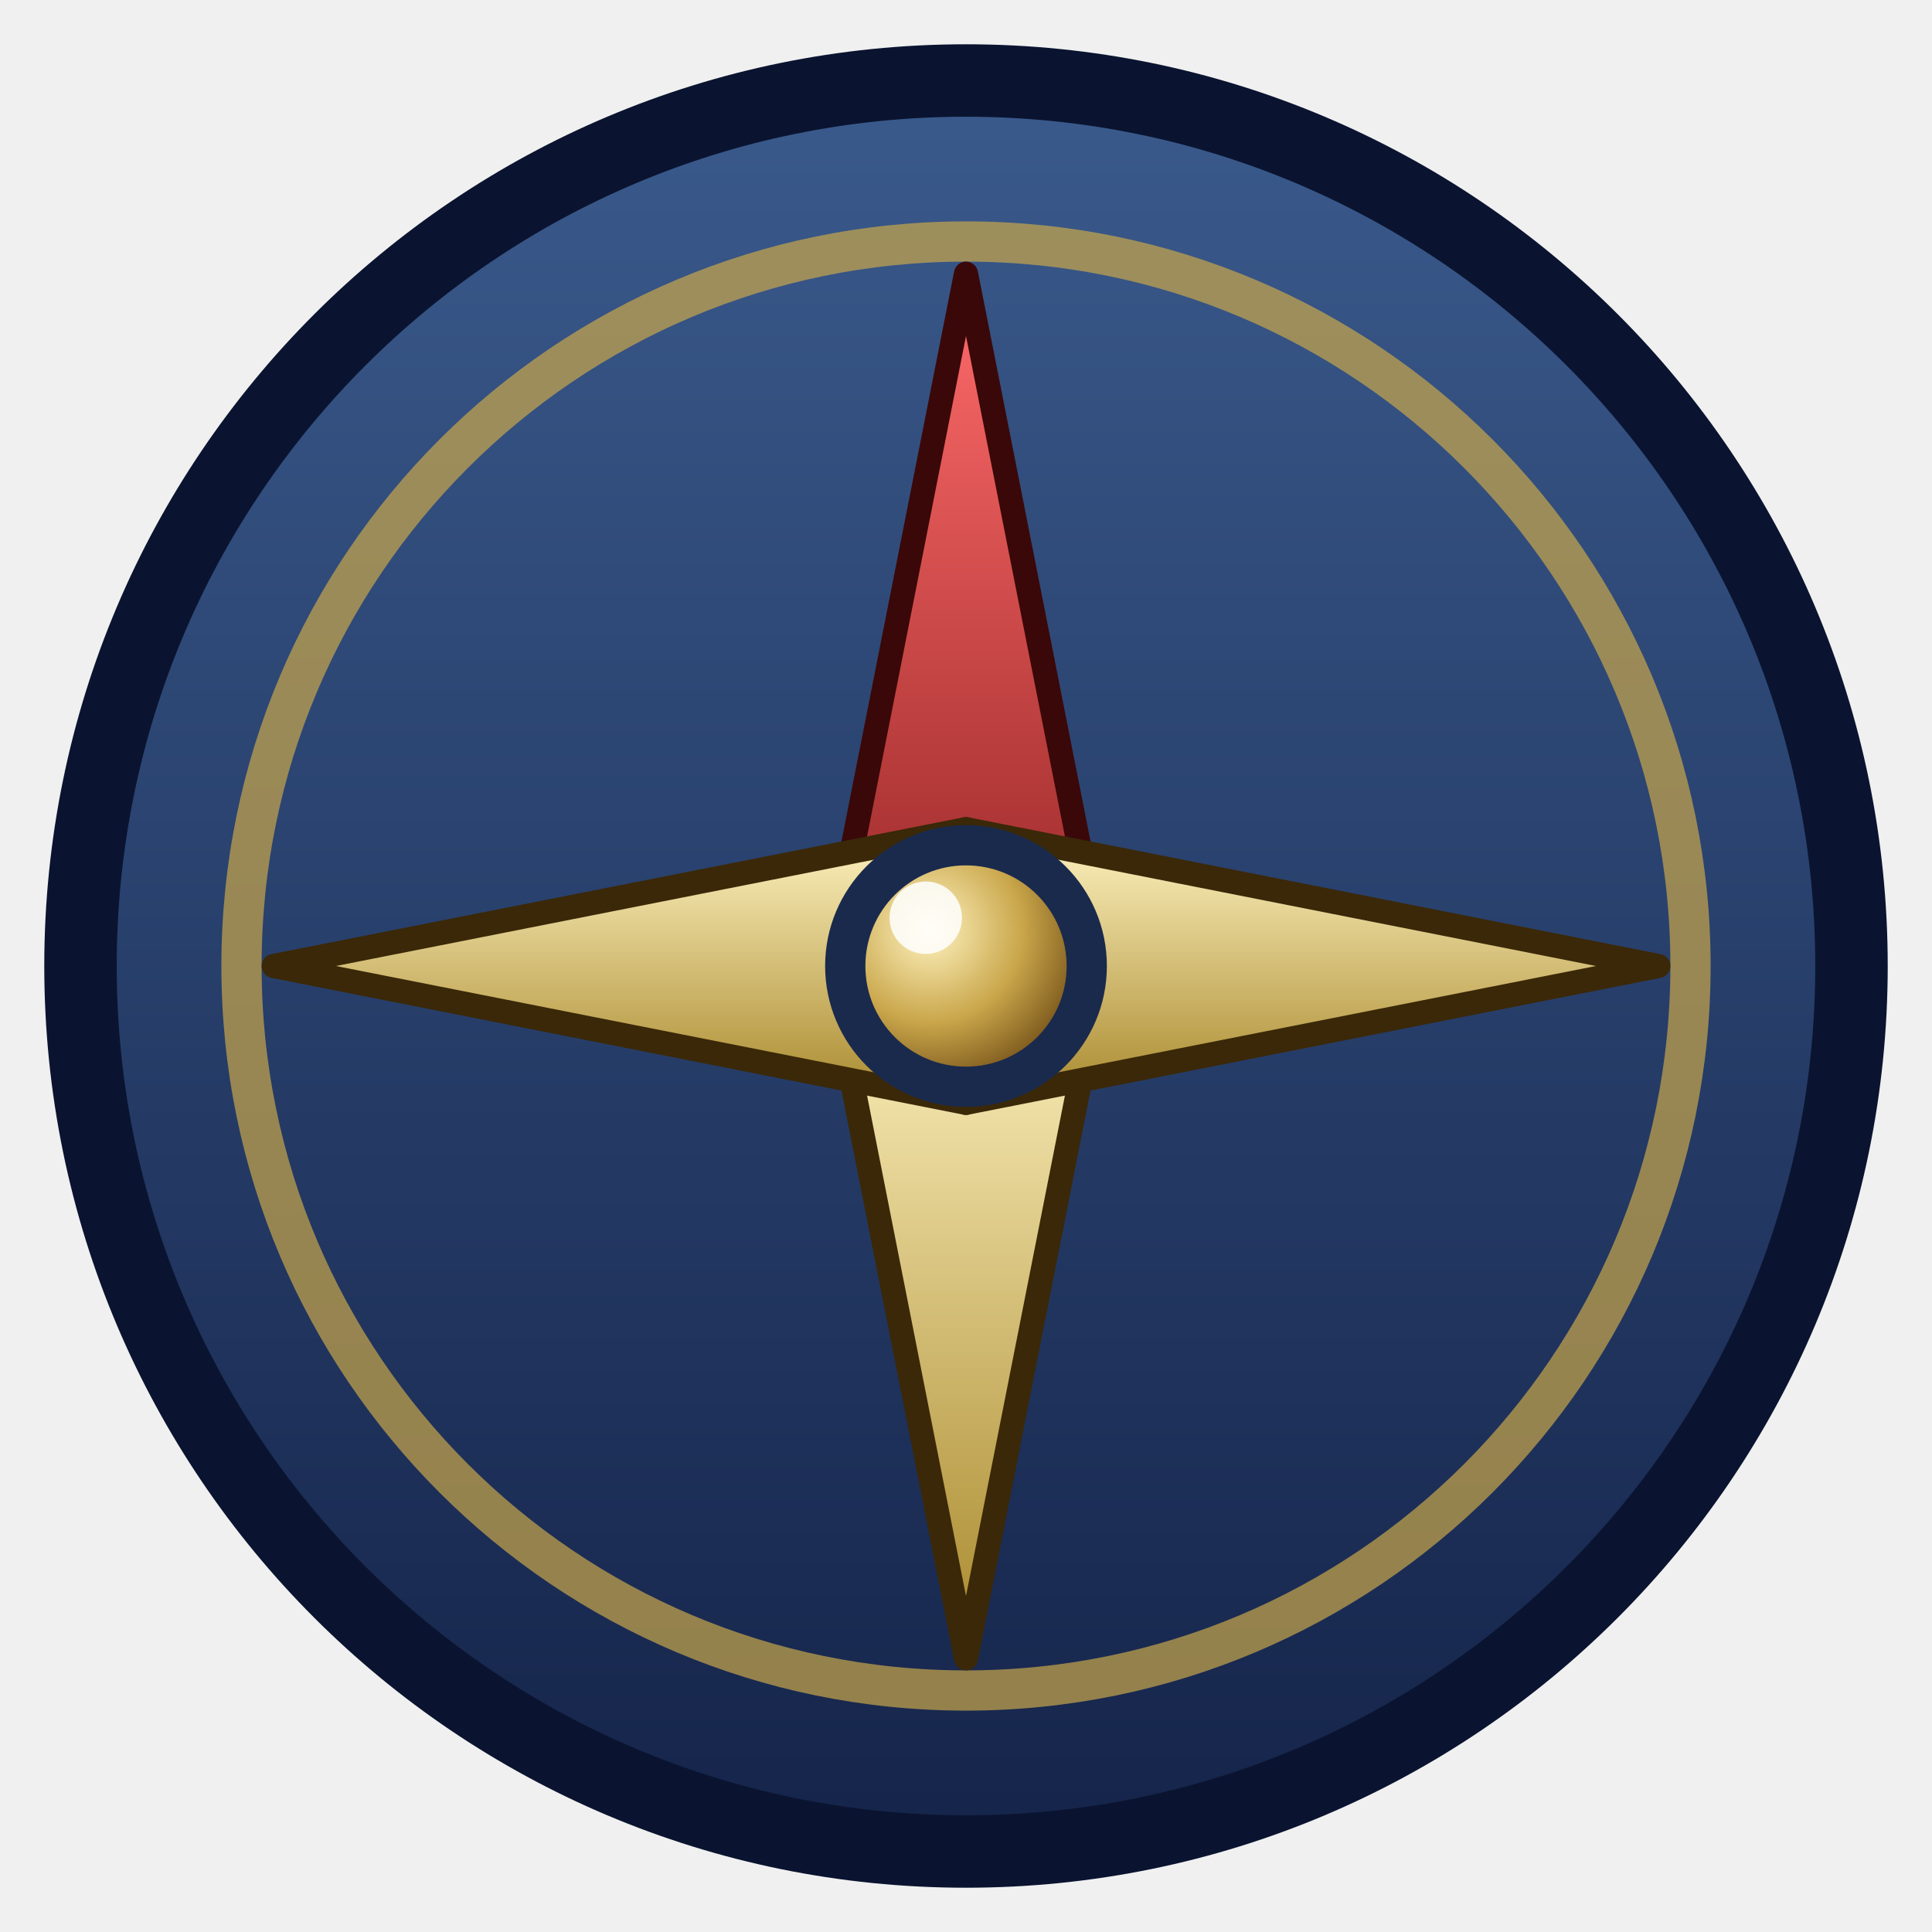
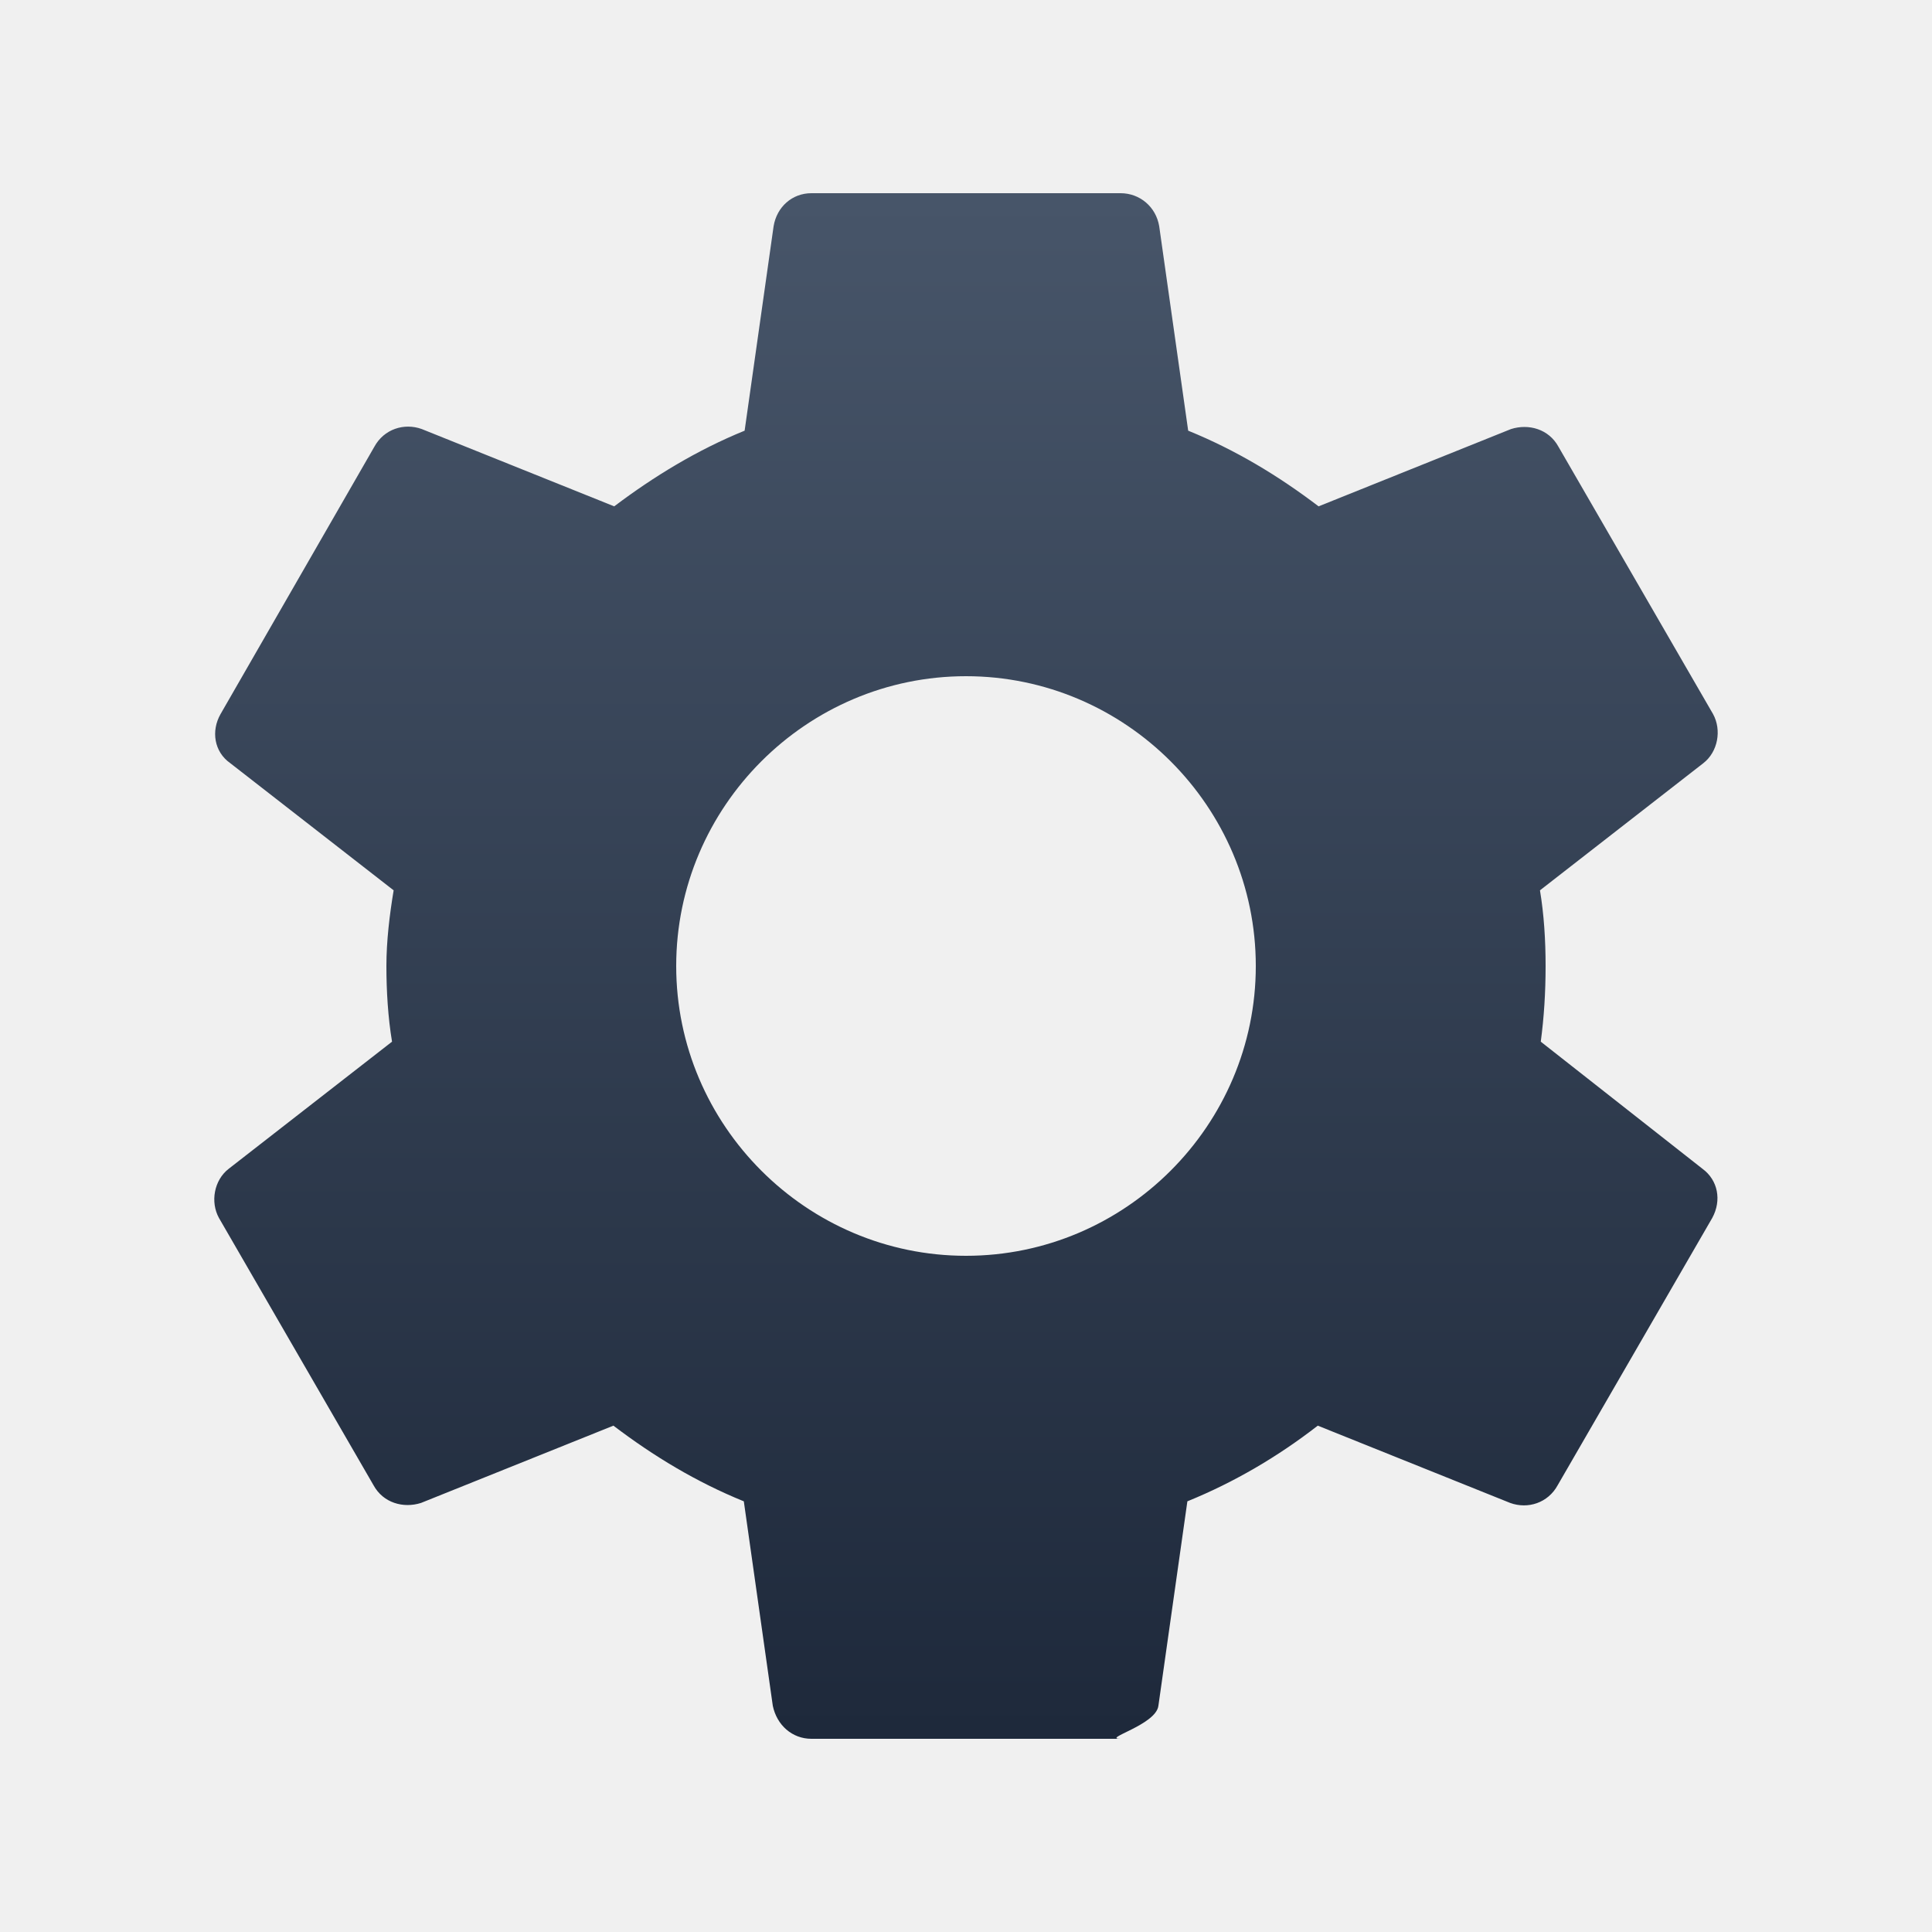
<svg xmlns="http://www.w3.org/2000/svg" viewBox="0 0 24 24" width="22" height="22">
  <defs>
-     <linearGradient id="ring" x1="0" y1="0" x2="0" y2="1">
-       <stop offset="0" stop-color="#3a5a8c" />
-       <stop offset="1" stop-color="#15244a" />
+     <linearGradient id="gearGrad" x1="0" y1="0" x2="0" y2="1">
+       <stop offset="0%" stop-color="#475569" />
+       <stop offset="100%" stop-color="#1e293b" />
    </linearGradient>
-     <linearGradient id="nNeedle" x1="0" y1="0" x2="0" y2="1">
-       <stop offset="0" stop-color="#ff6b6b" />
-       <stop offset="1" stop-color="#9a2828" />
-     </linearGradient>
-     <linearGradient id="sNeedle" x1="0" y1="0" x2="0" y2="1">
-       <stop offset="0" stop-color="#fff4c2" />
-       <stop offset="1" stop-color="#a8882c" />
-     </linearGradient>
-     <radialGradient id="hub" cx="0.35" cy="0.35" r="0.7">
-       <stop offset="0" stop-color="#fff4c2" />
-       <stop offset="0.55" stop-color="#c9a64a" />
-       <stop offset="1" stop-color="#6e4a14" />
-     </radialGradient>
  </defs>
-   <circle cx="12" cy="12" r="11" fill="url(#ring)" stroke="#0a1430" stroke-width="0.9" />
-   <circle cx="12" cy="12" r="9" fill="none" stroke="#c9a64a" stroke-width="0.5" opacity="0.7" />
-   <path d="M 12 3.4 L 13.7 12 L 12 11 L 10.3 12 Z" fill="url(#nNeedle)" stroke="#3a0808" stroke-width="0.3" stroke-linejoin="round" />
-   <path d="M 12 20.6 L 10.3 12 L 12 13 L 13.7 12 Z" fill="url(#sNeedle)" stroke="#3a2808" stroke-width="0.3" stroke-linejoin="round" />
-   <path d="M 20.6 12 L 12 10.3 L 13 12 L 12 13.7 Z" fill="url(#sNeedle)" stroke="#3a2808" stroke-width="0.3" stroke-linejoin="round" />
-   <path d="M 3.4 12 L 12 13.7 L 11 12 L 12 10.3 Z" fill="url(#sNeedle)" stroke="#3a2808" stroke-width="0.3" stroke-linejoin="round" />
-   <circle cx="12" cy="12" r="1.5" fill="url(#hub)" stroke="#1a2a4c" stroke-width="0.5" />
-   <circle cx="11.5" cy="11.4" r="0.45" fill="#ffffff" opacity="0.85" />
+   <path fill="url(#gearGrad)" d="M19.14 12.94c.04-.3.06-.61.06-.94 0-.32-.02-.64-.07-.94l2.03-1.58c.18-.14.23-.41.12-.61l-1.92-3.32c-.12-.22-.37-.29-.59-.22l-2.39.96c-.5-.38-1.03-.7-1.62-.94l-.36-2.54c-.04-.24-.24-.41-.48-.41h-3.84c-.24 0-.43.17-.47.41l-.36 2.54c-.59.24-1.13.57-1.62.94l-2.39-.96c-.22-.08-.47 0-.59.22L2.74 8.87c-.12.21-.08.47.12.61l2.03 1.58c-.05.3-.09.63-.09.94s.02.64.07.94l-2.03 1.58c-.18.14-.23.41-.12.61l1.92 3.32c.12.22.37.29.59.22l2.39-.96c.5.38 1.03.7 1.62.94l.36 2.54c.05.24.24.41.48.41h3.84c-.24 0 .44-.17.47-.41l.36-2.54c.59-.24 1.13-.56 1.62-.94l2.39.96c.22.08.47 0 .59-.22l1.92-3.32c.12-.22.07-.47-.12-.61l-2.01-1.58zM12 15.6c-1.98 0-3.6-1.62-3.6-3.6s1.62-3.6 3.6-3.6 3.6 1.62 3.6 3.6-1.62 3.6-3.6 3.6z" />
</svg>
